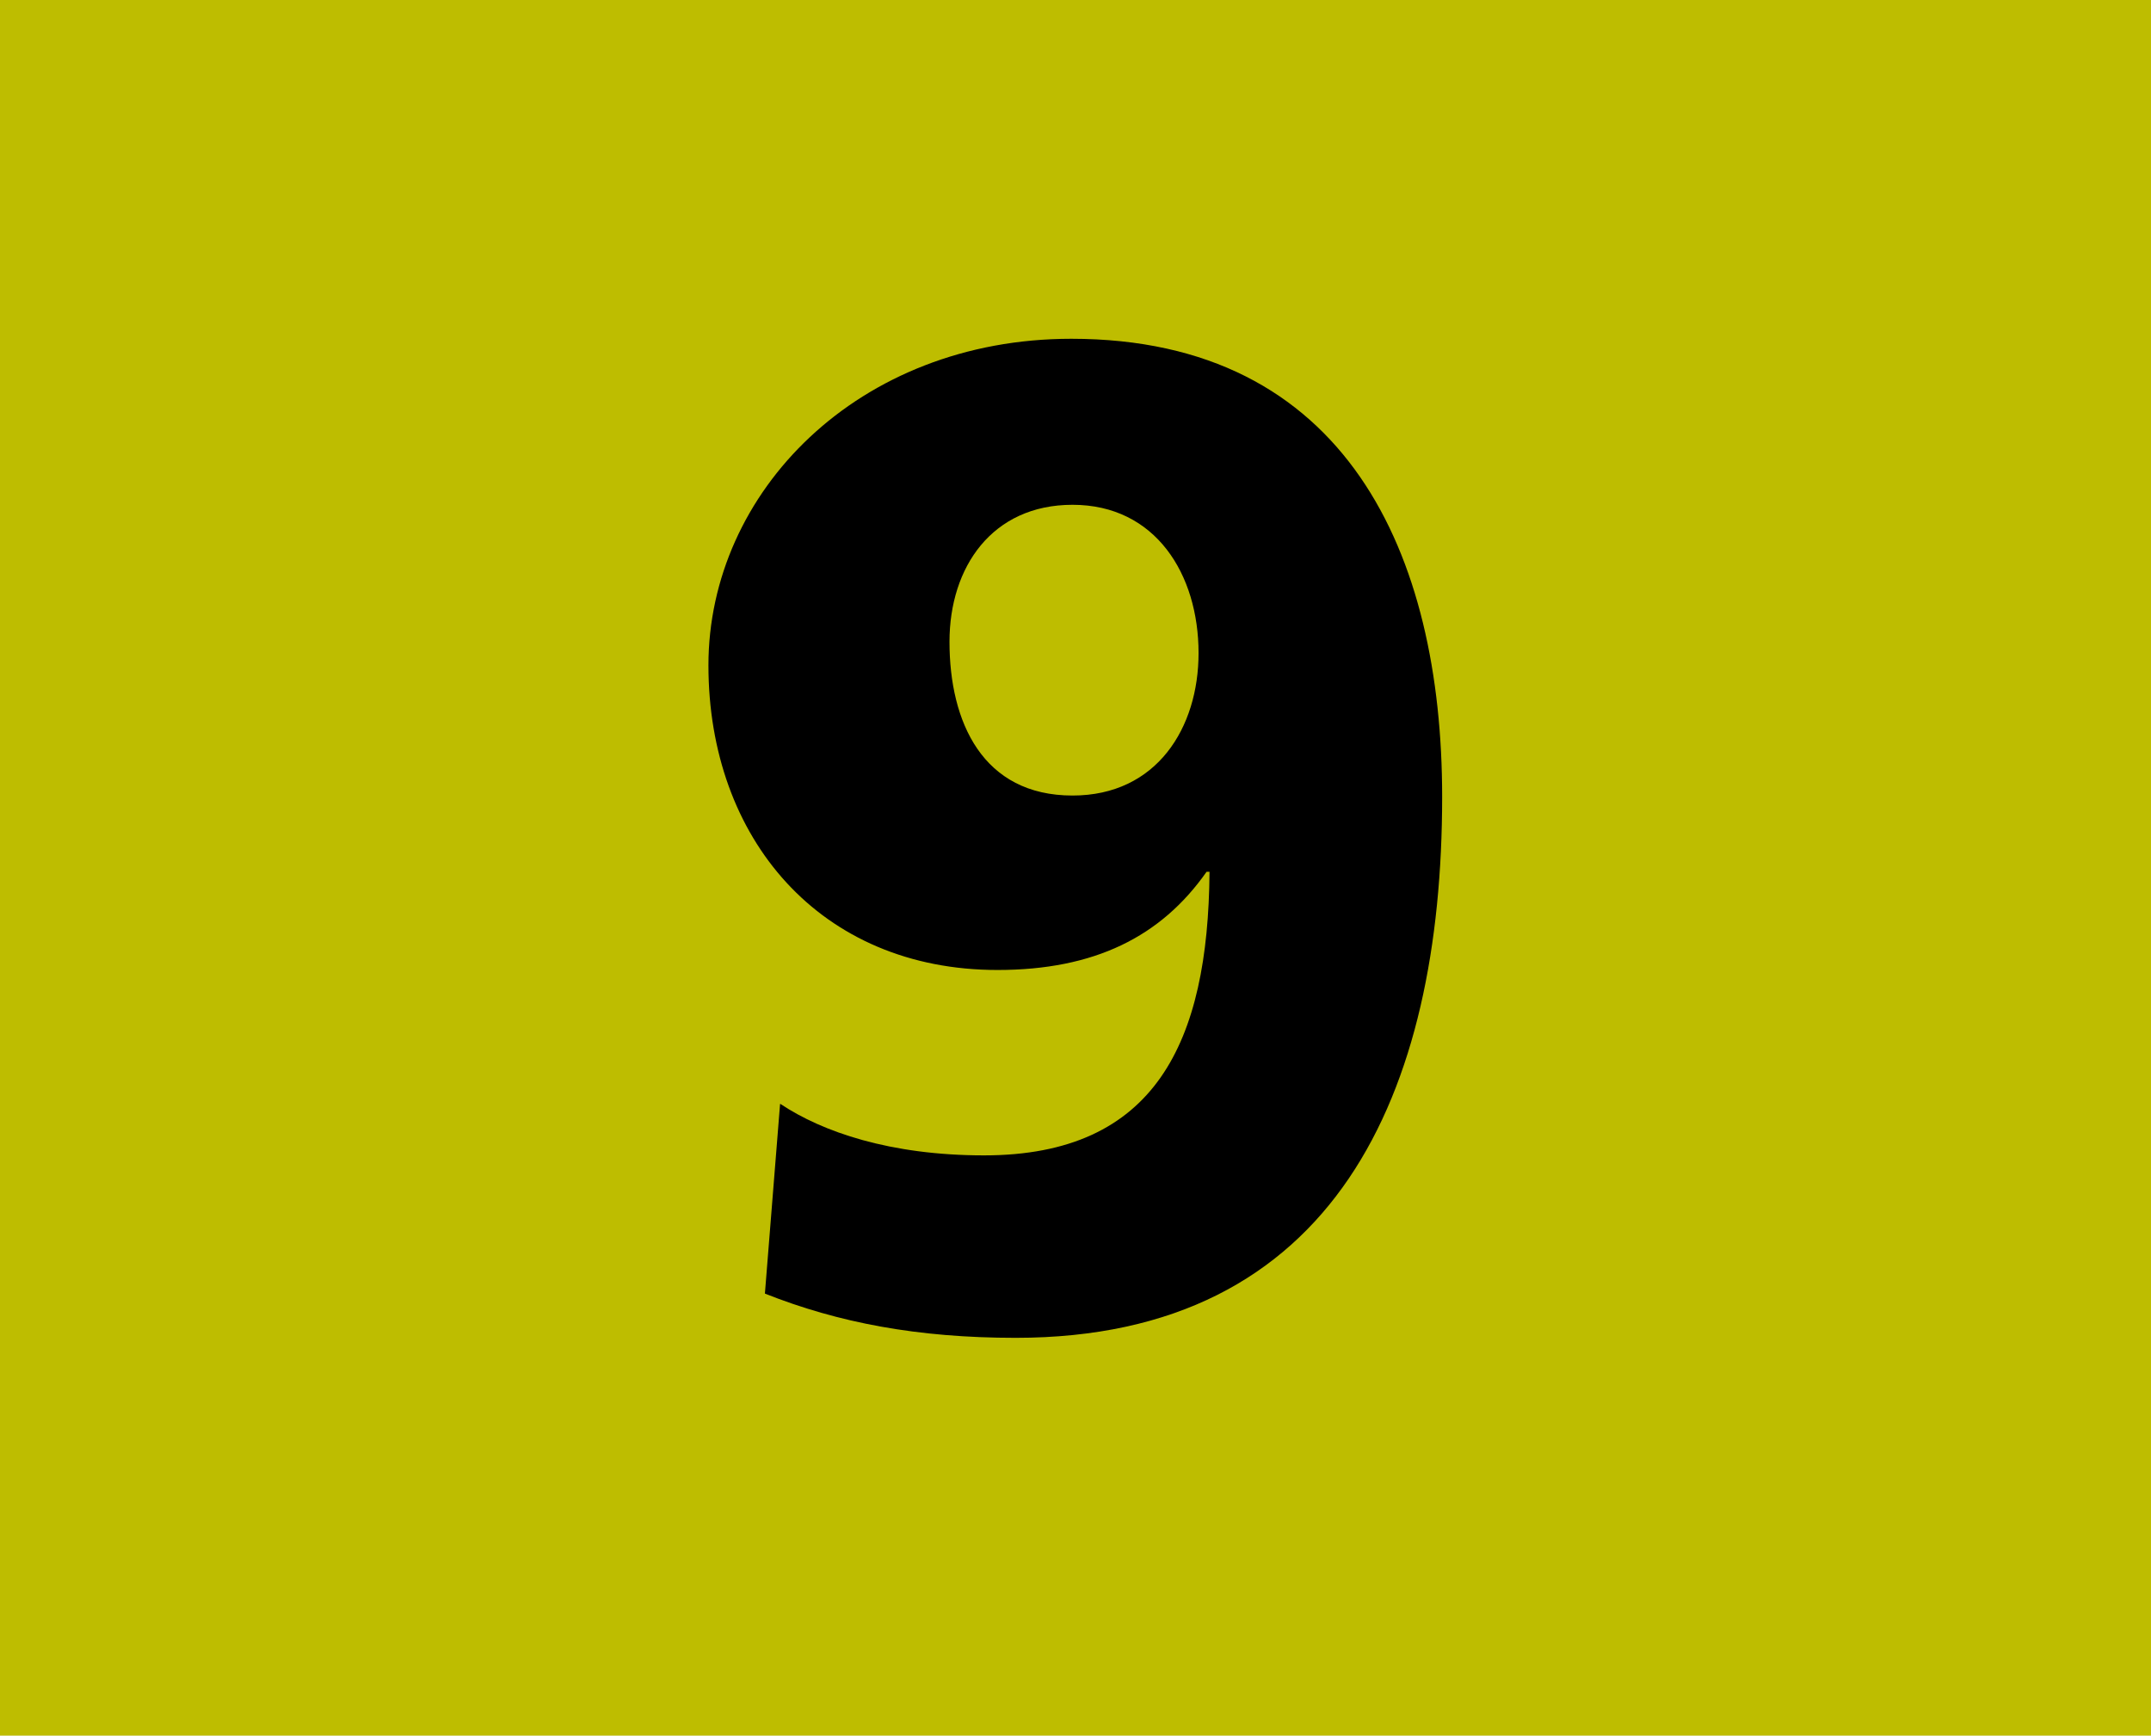
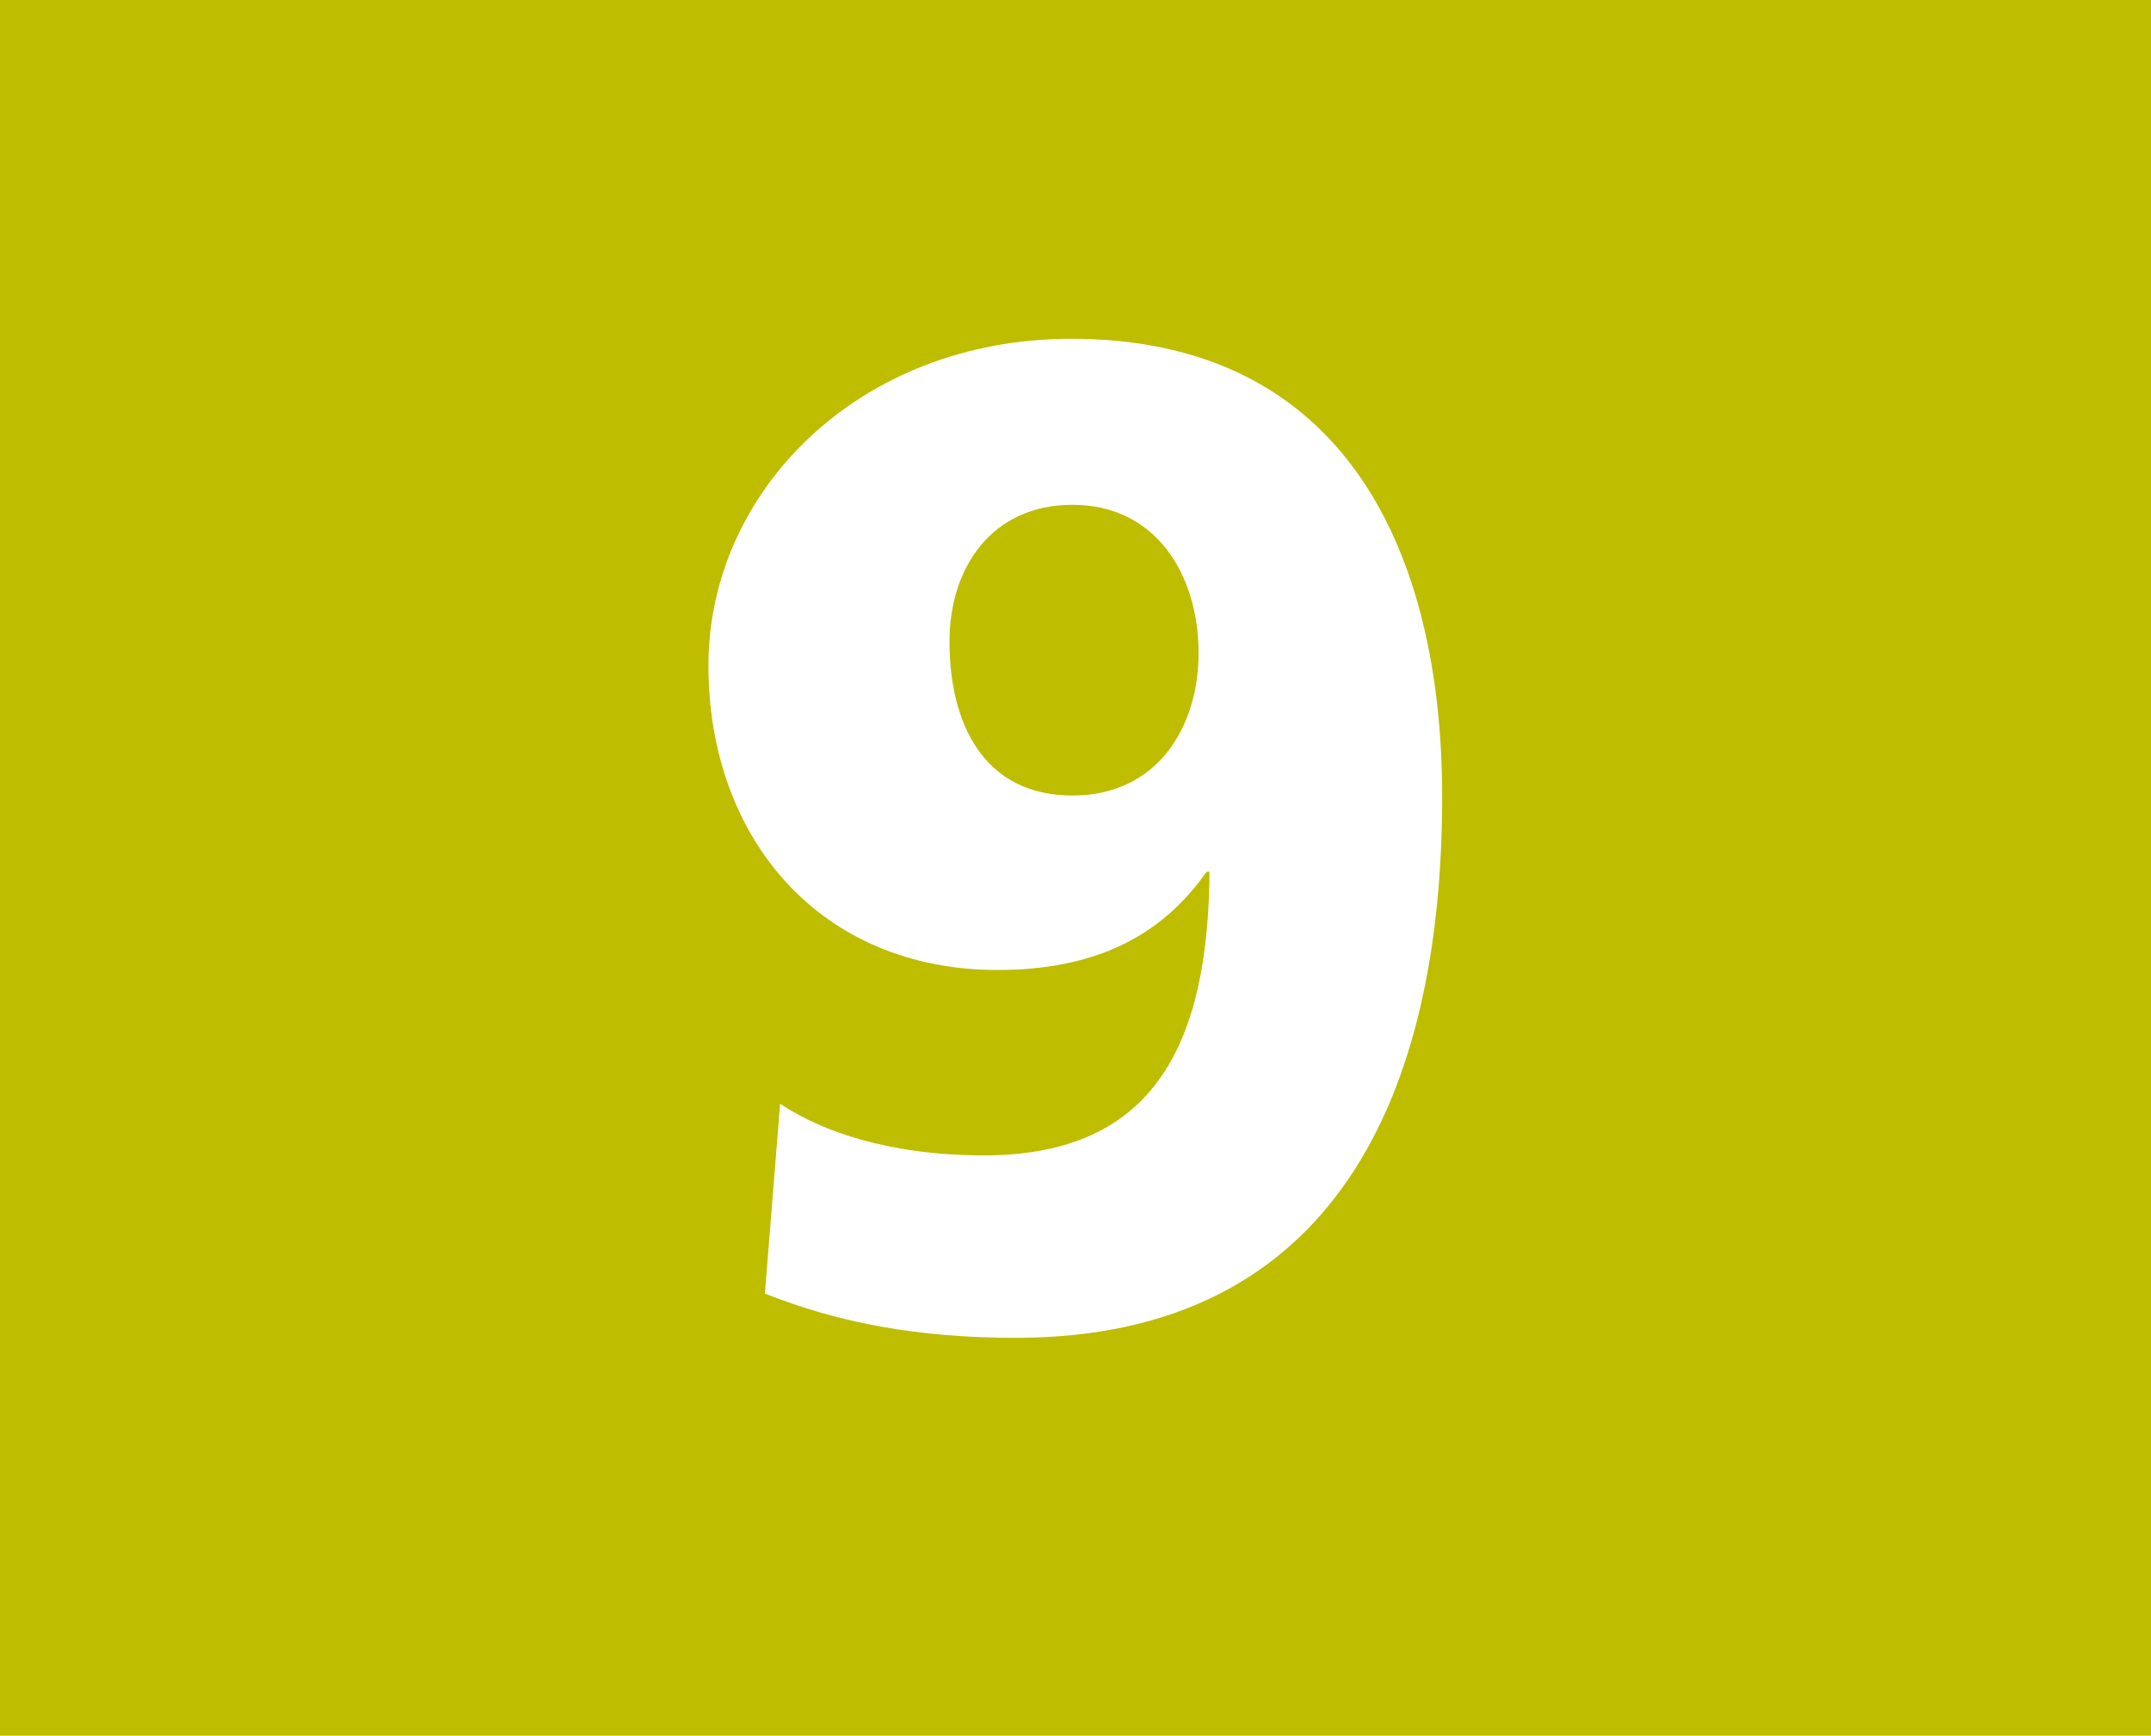
<svg xmlns="http://www.w3.org/2000/svg" id="a" viewBox="0 0 51.04 41.19">
  <defs>
-     <style>.b{fill:#000;}.c{fill:#bebd00;}</style>
+     <style>.b{fill:#fff;}.c{fill:#bebd00;}</style>
  </defs>
  <rect class="c" width="51.04" height="41.19" />
  <path class="b" d="M18.52,26.2c.99,.66,2.6,1.22,4.83,1.22,4.07,0,5.32-2.69,5.35-6.73h-.07c-1.08,1.54-2.66,2.33-4.96,2.33-4.21,0-6.86-3.12-6.86-7.23s3.55-7.75,8.61-7.75c6.54,0,8.8,5.12,8.8,10.87,0,7.03-2.53,12.84-10.12,12.84-2.33,0-4.21-.36-5.95-1.05l.36-4.5Zm6.93-14.22c-1.91,0-2.92,1.48-2.92,3.25,0,1.91,.79,3.65,2.92,3.65,2,0,2.99-1.61,2.99-3.38,0-1.87-1.02-3.52-2.99-3.52" />
</svg>
